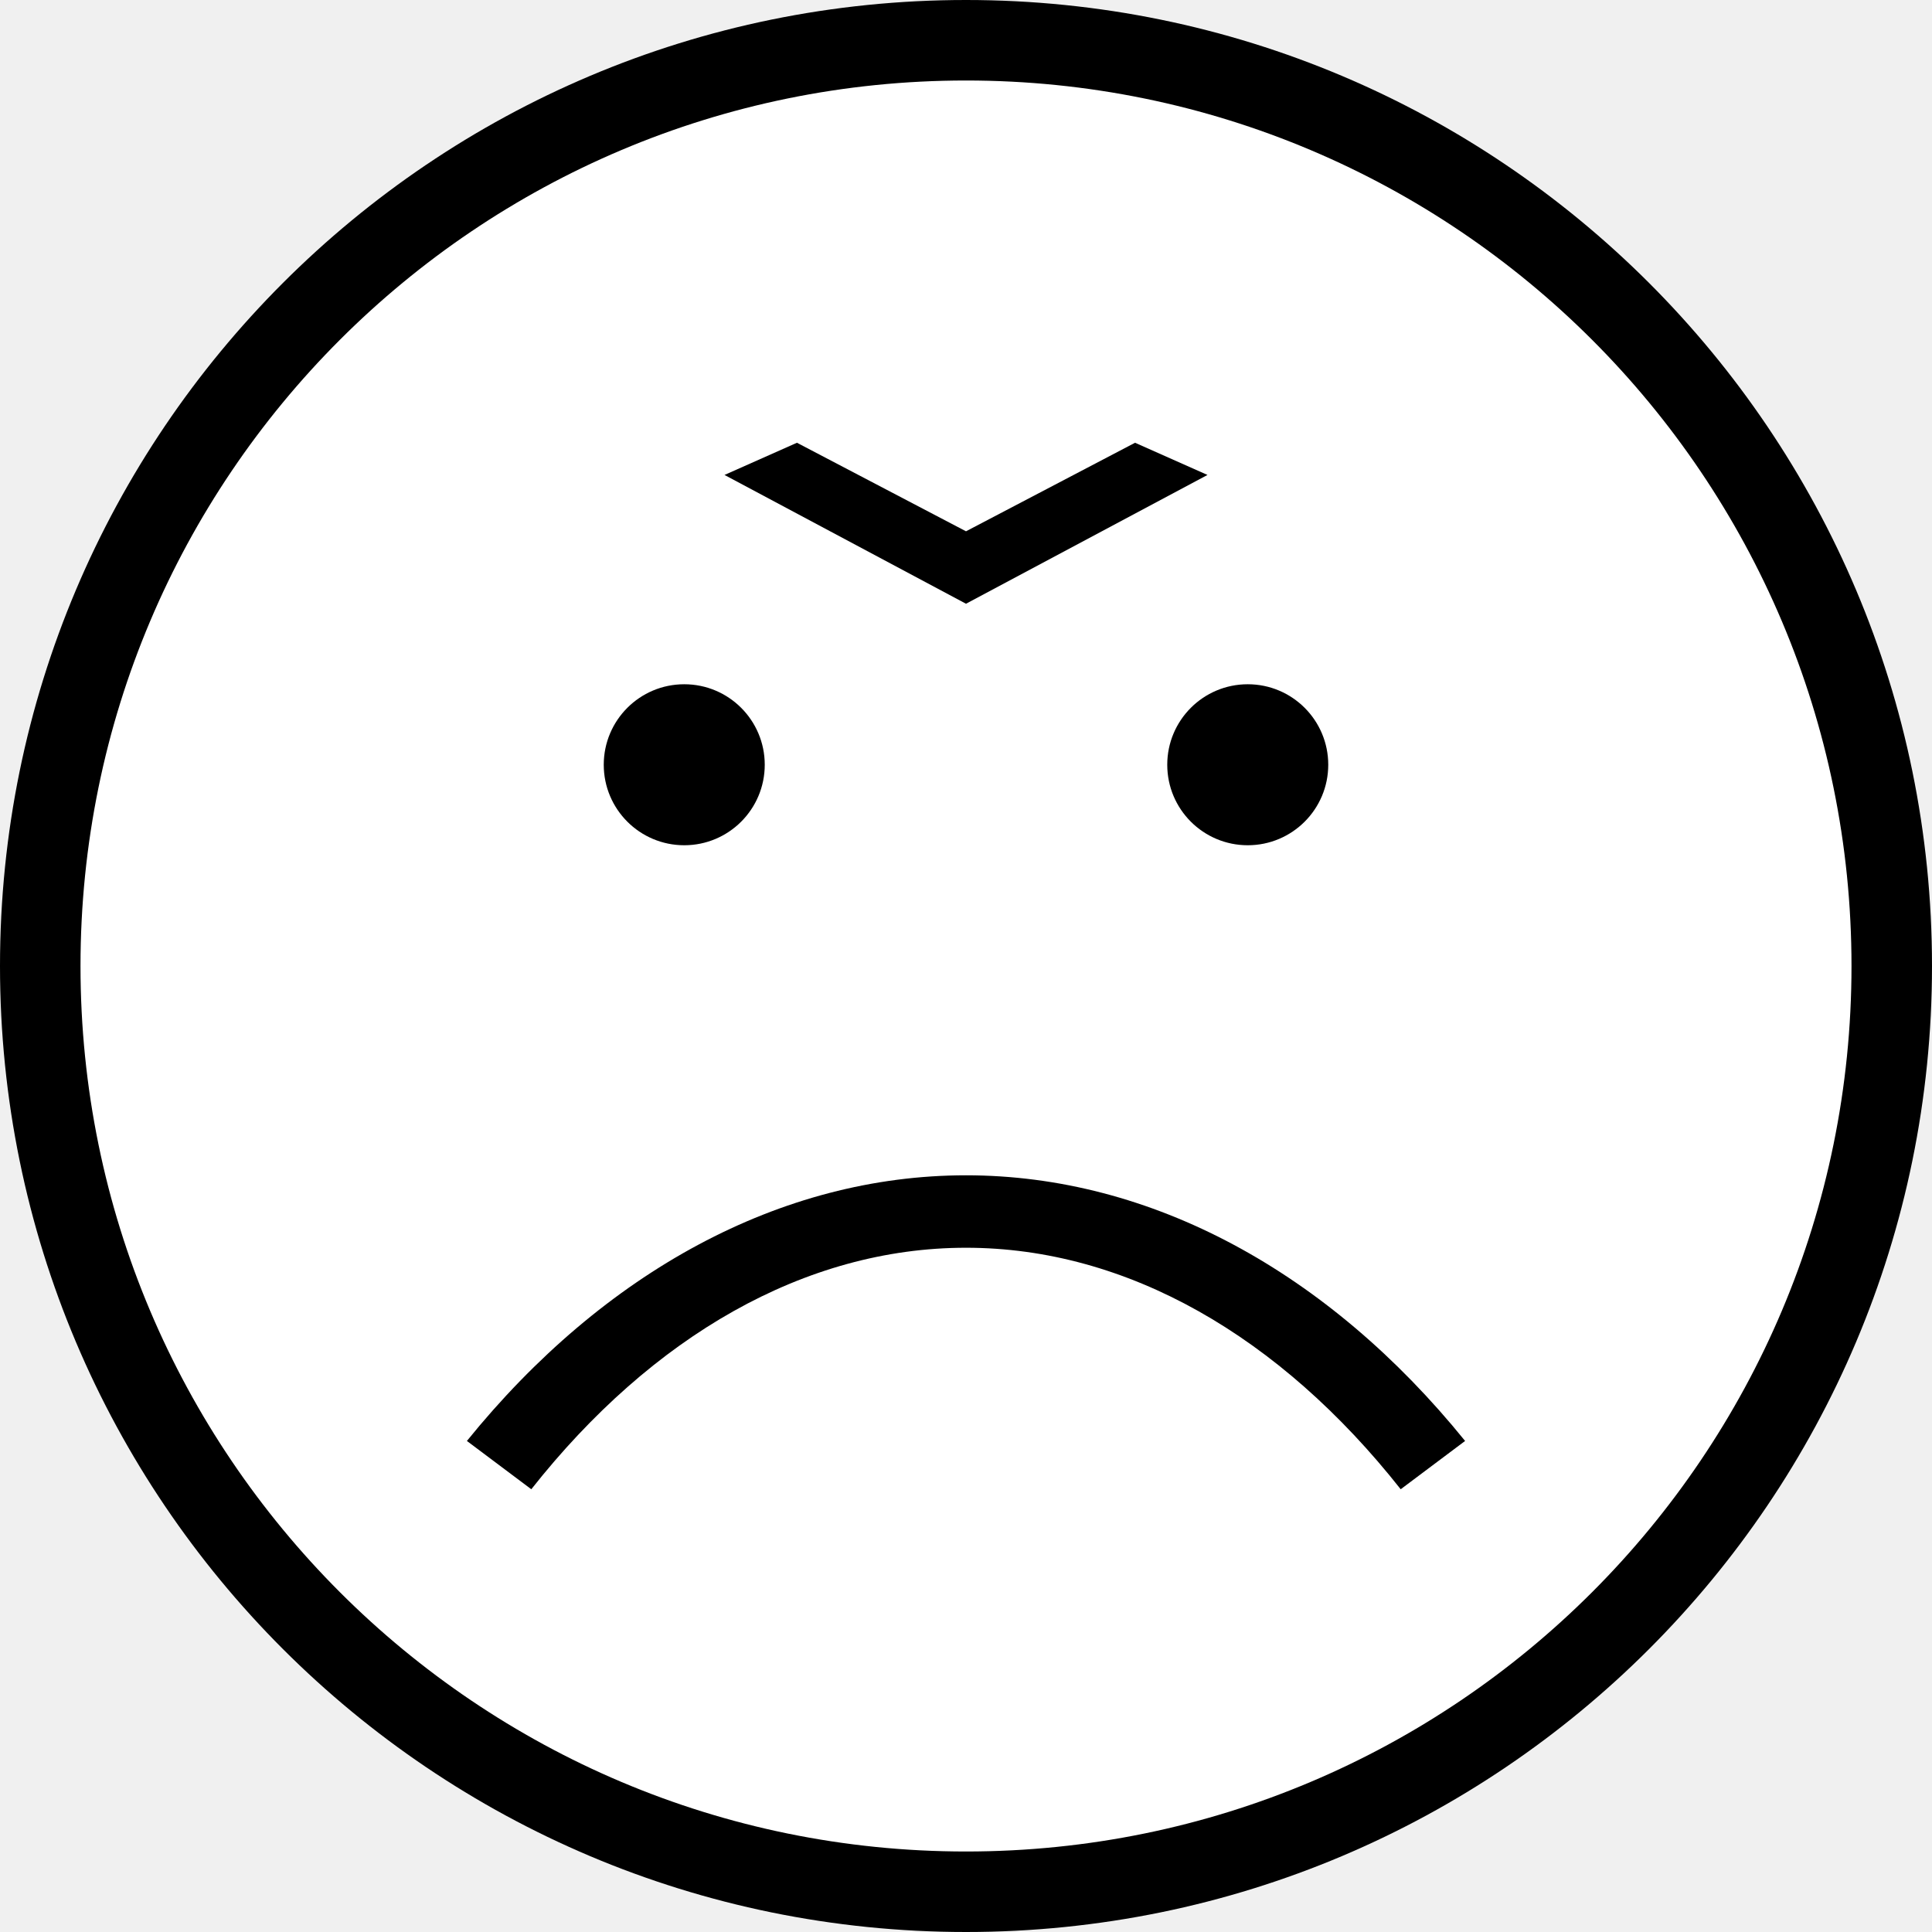
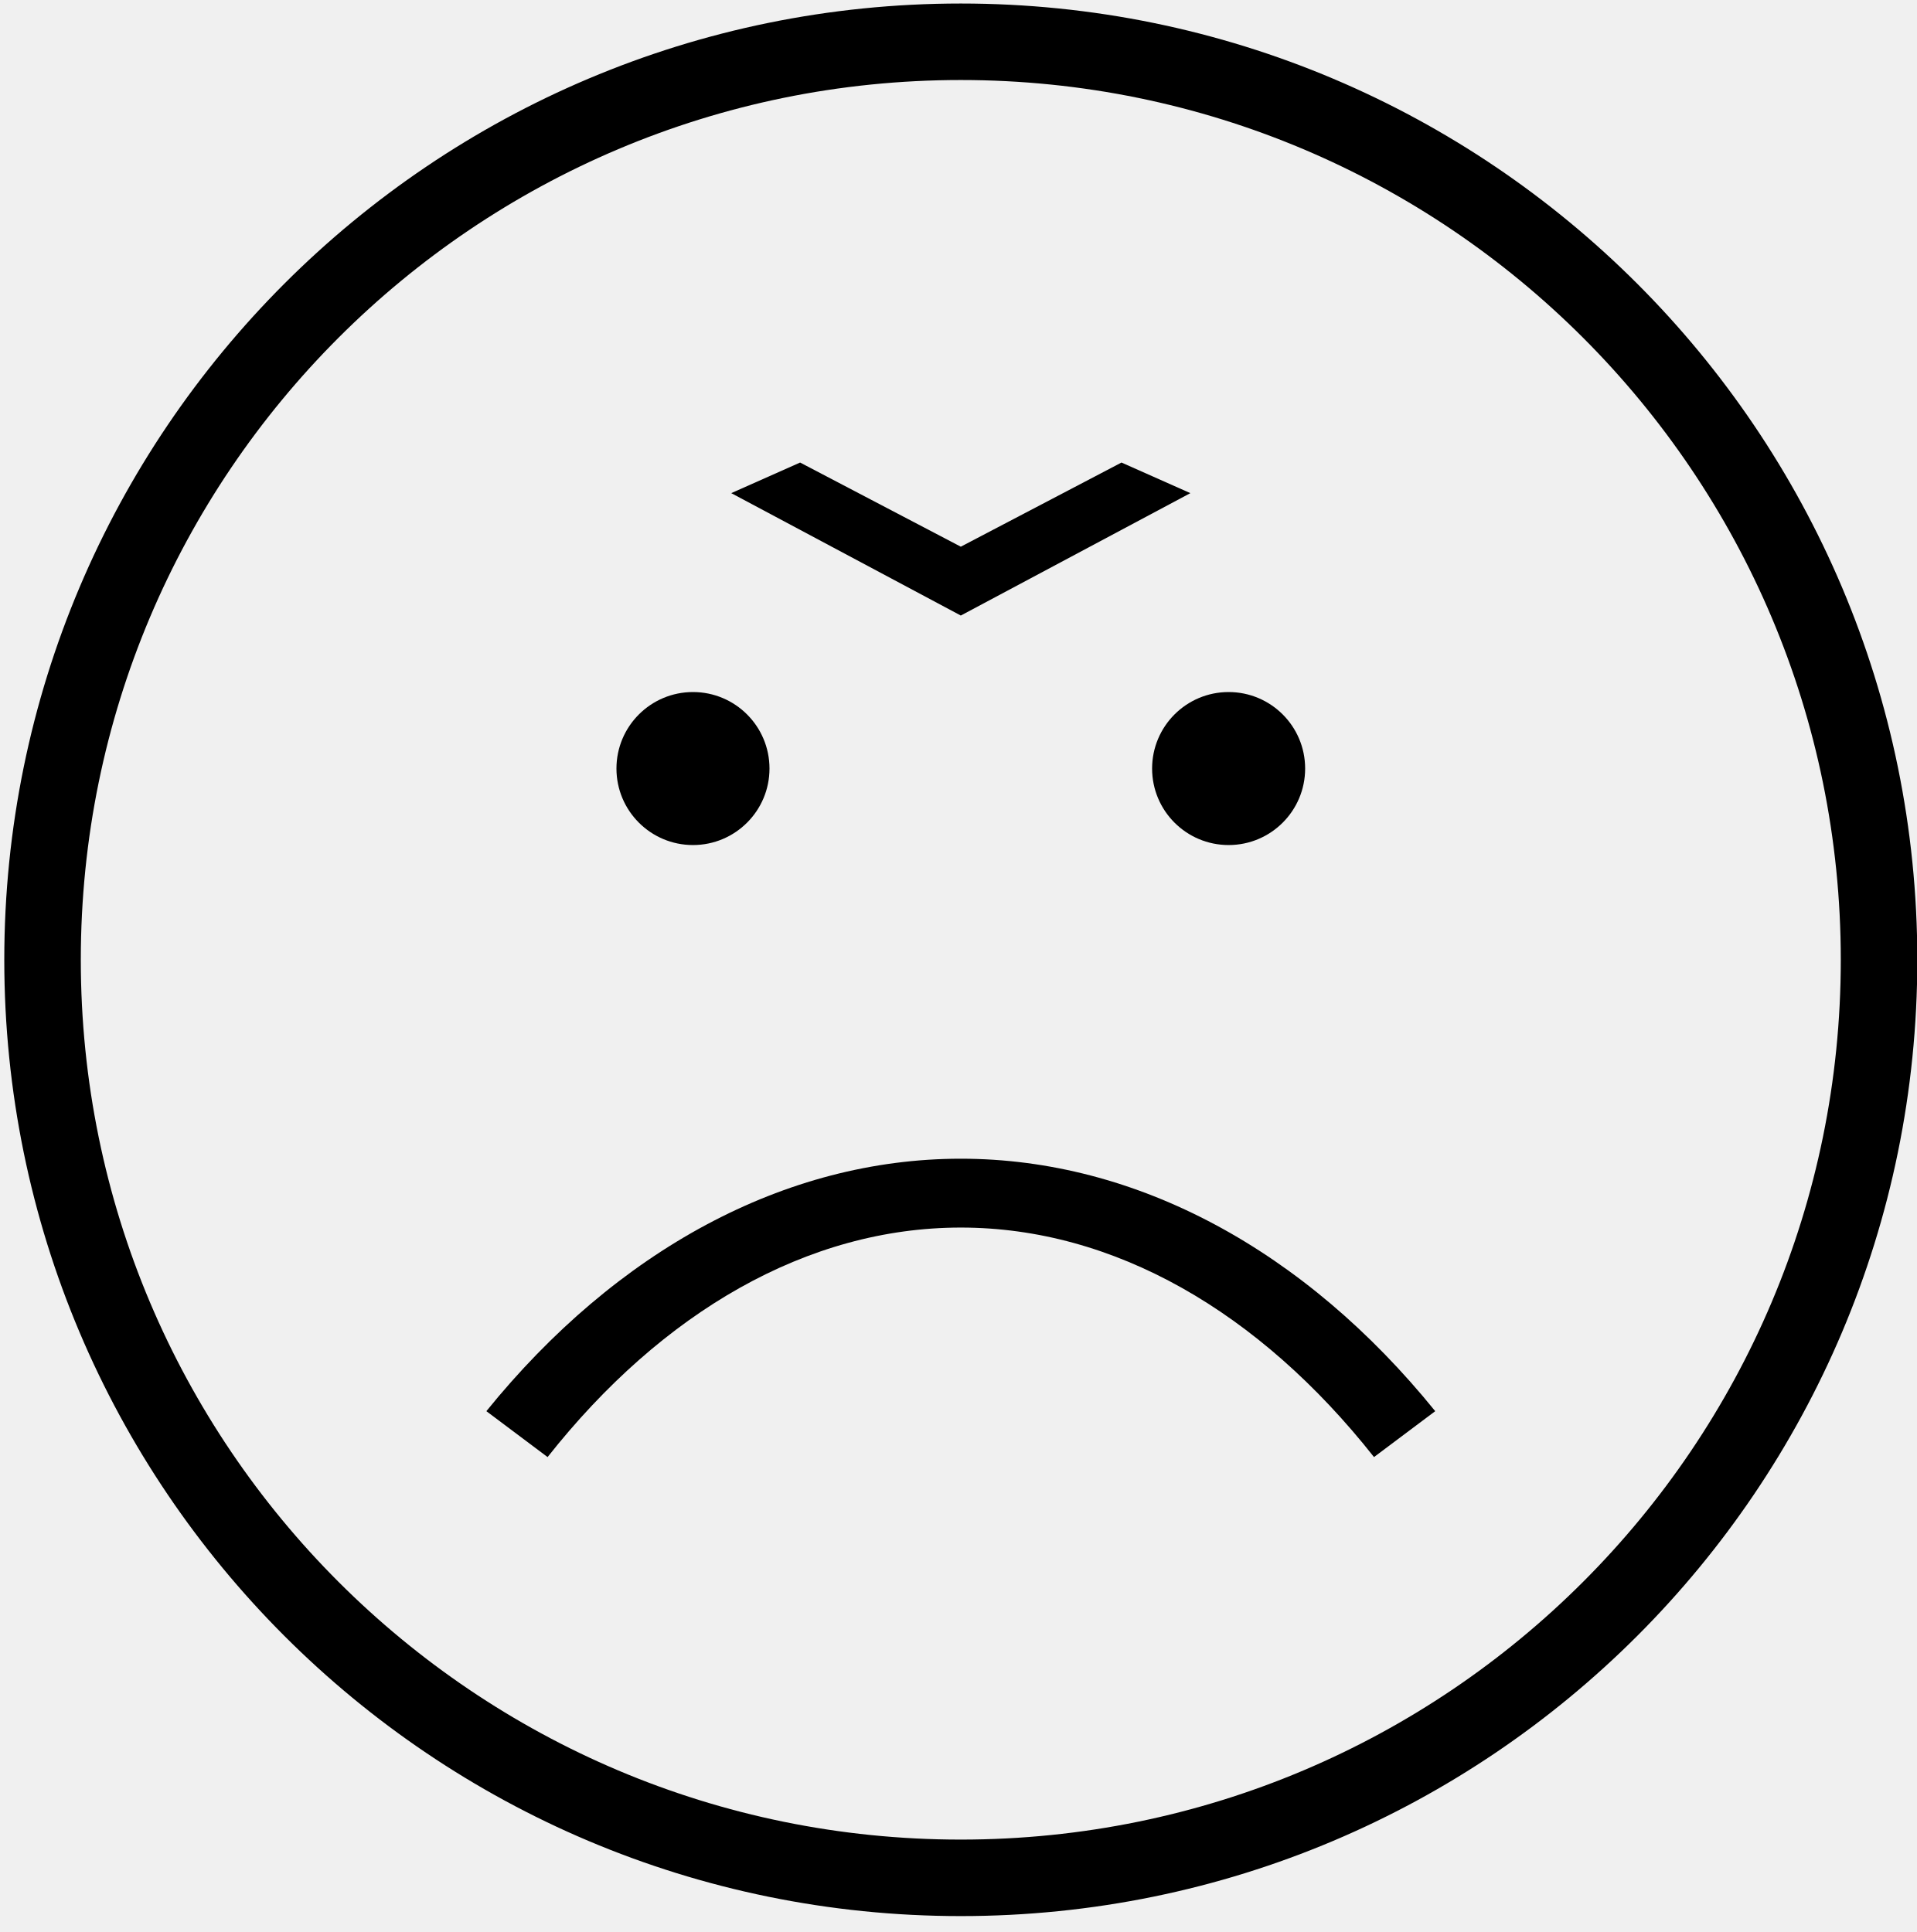
- <svg xmlns="http://www.w3.org/2000/svg" version="1.1" id="Layer_1" x="0px" y="0px" viewBox="0 0 2400 2400" style="enable-background:new 0 0 2400 2400;" xml:space="preserve">
+ <svg xmlns="http://www.w3.org/2000/svg" version="1.1" id="Layer_1" x="0px" y="0px" viewBox="0 0 2504.7 2525.4" style="enable-background:new 0 0 2504.7 2525.4;" xml:space="preserve">
  <style type="text/css">
- 	.st0{fill-rule:evenodd;clip-rule:evenodd;}
- 	.st1{fill-rule:evenodd;clip-rule:evenodd;fill:#FFFFFF;}
+ 	.st0{fill-rule:evenodd;clip-rule:evenodd;fill:none;stroke:#000000;stroke-width:100;stroke-miterlimit:10;}
+ 	.st1{fill-rule:evenodd;clip-rule:evenodd;}
</style>
-   <circle class="st0" cx="1200" cy="1200" r="1200" />
-   <circle class="st1" cx="1200" cy="1200" r="1100" />
-   <path class="st0" d="M1200,1460L1200,1460c230,0,450,120,620,330l-80,60c-150-190-340-300-540-300l0,0c-200,0-390,110-540,300  l-80-60C750,1580,970,1460,1200,1460z" />
-   <circle class="st0" cx="850" cy="950" r="100" />
-   <circle class="st0" cx="1550" cy="950" r="100" />
-   <polygon points="1500,590 1200,750 900,590 990,550 1200,660 1410,550 " />
+   <circle class="st0" cx="1255.6" cy="1254.6" r="1200" />
+   <path class="st1" d="M1255.6,1514.6L1255.6,1514.6c230,0,450,120,620,330l-80,60c-150-190-340-300-540-300l0,0  c-200,0-390,110-540,300l-80-60C805.6,1634.6,1025.6,1514.6,1255.6,1514.6z" />
+   <circle class="st1" cx="905.6" cy="1004.6" r="100" />
+   <circle class="st1" cx="1605.6" cy="1004.6" r="100" />
+   <polygon points="1555.6,644.6 1255.6,804.6 955.6,644.6 1045.6,604.6 1255.6,714.6 1465.6,604.6 " />
</svg>
